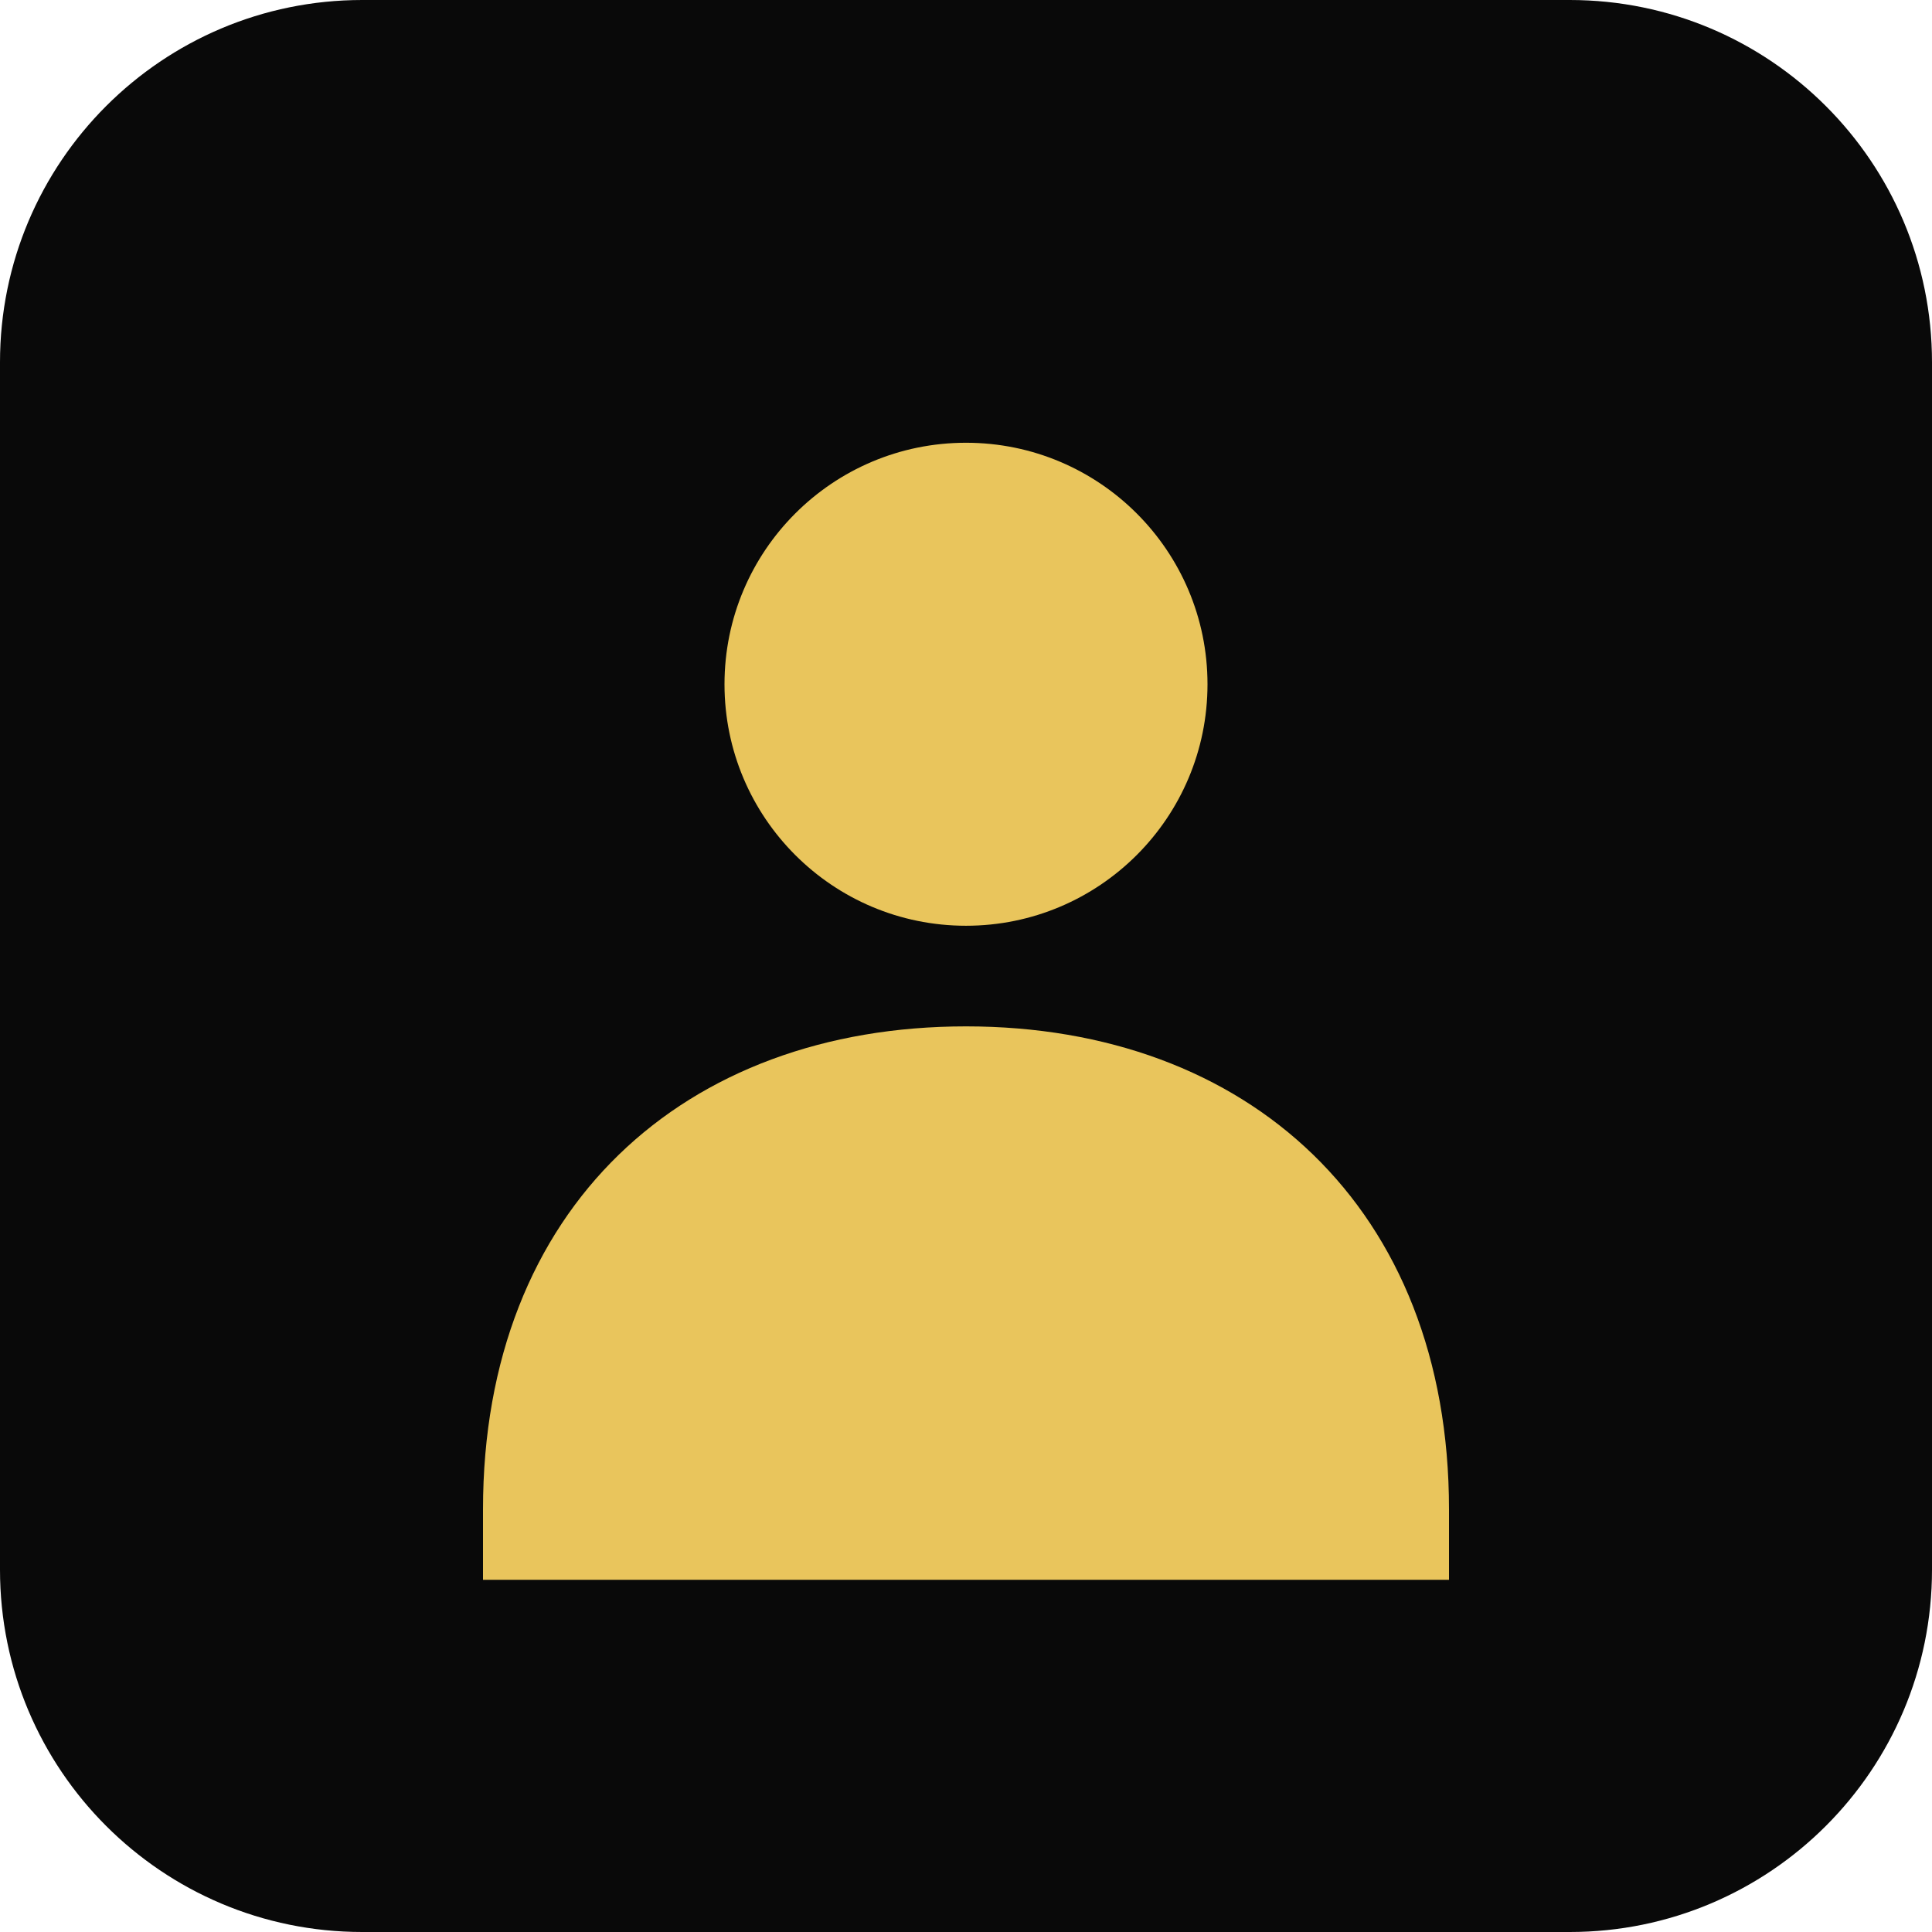
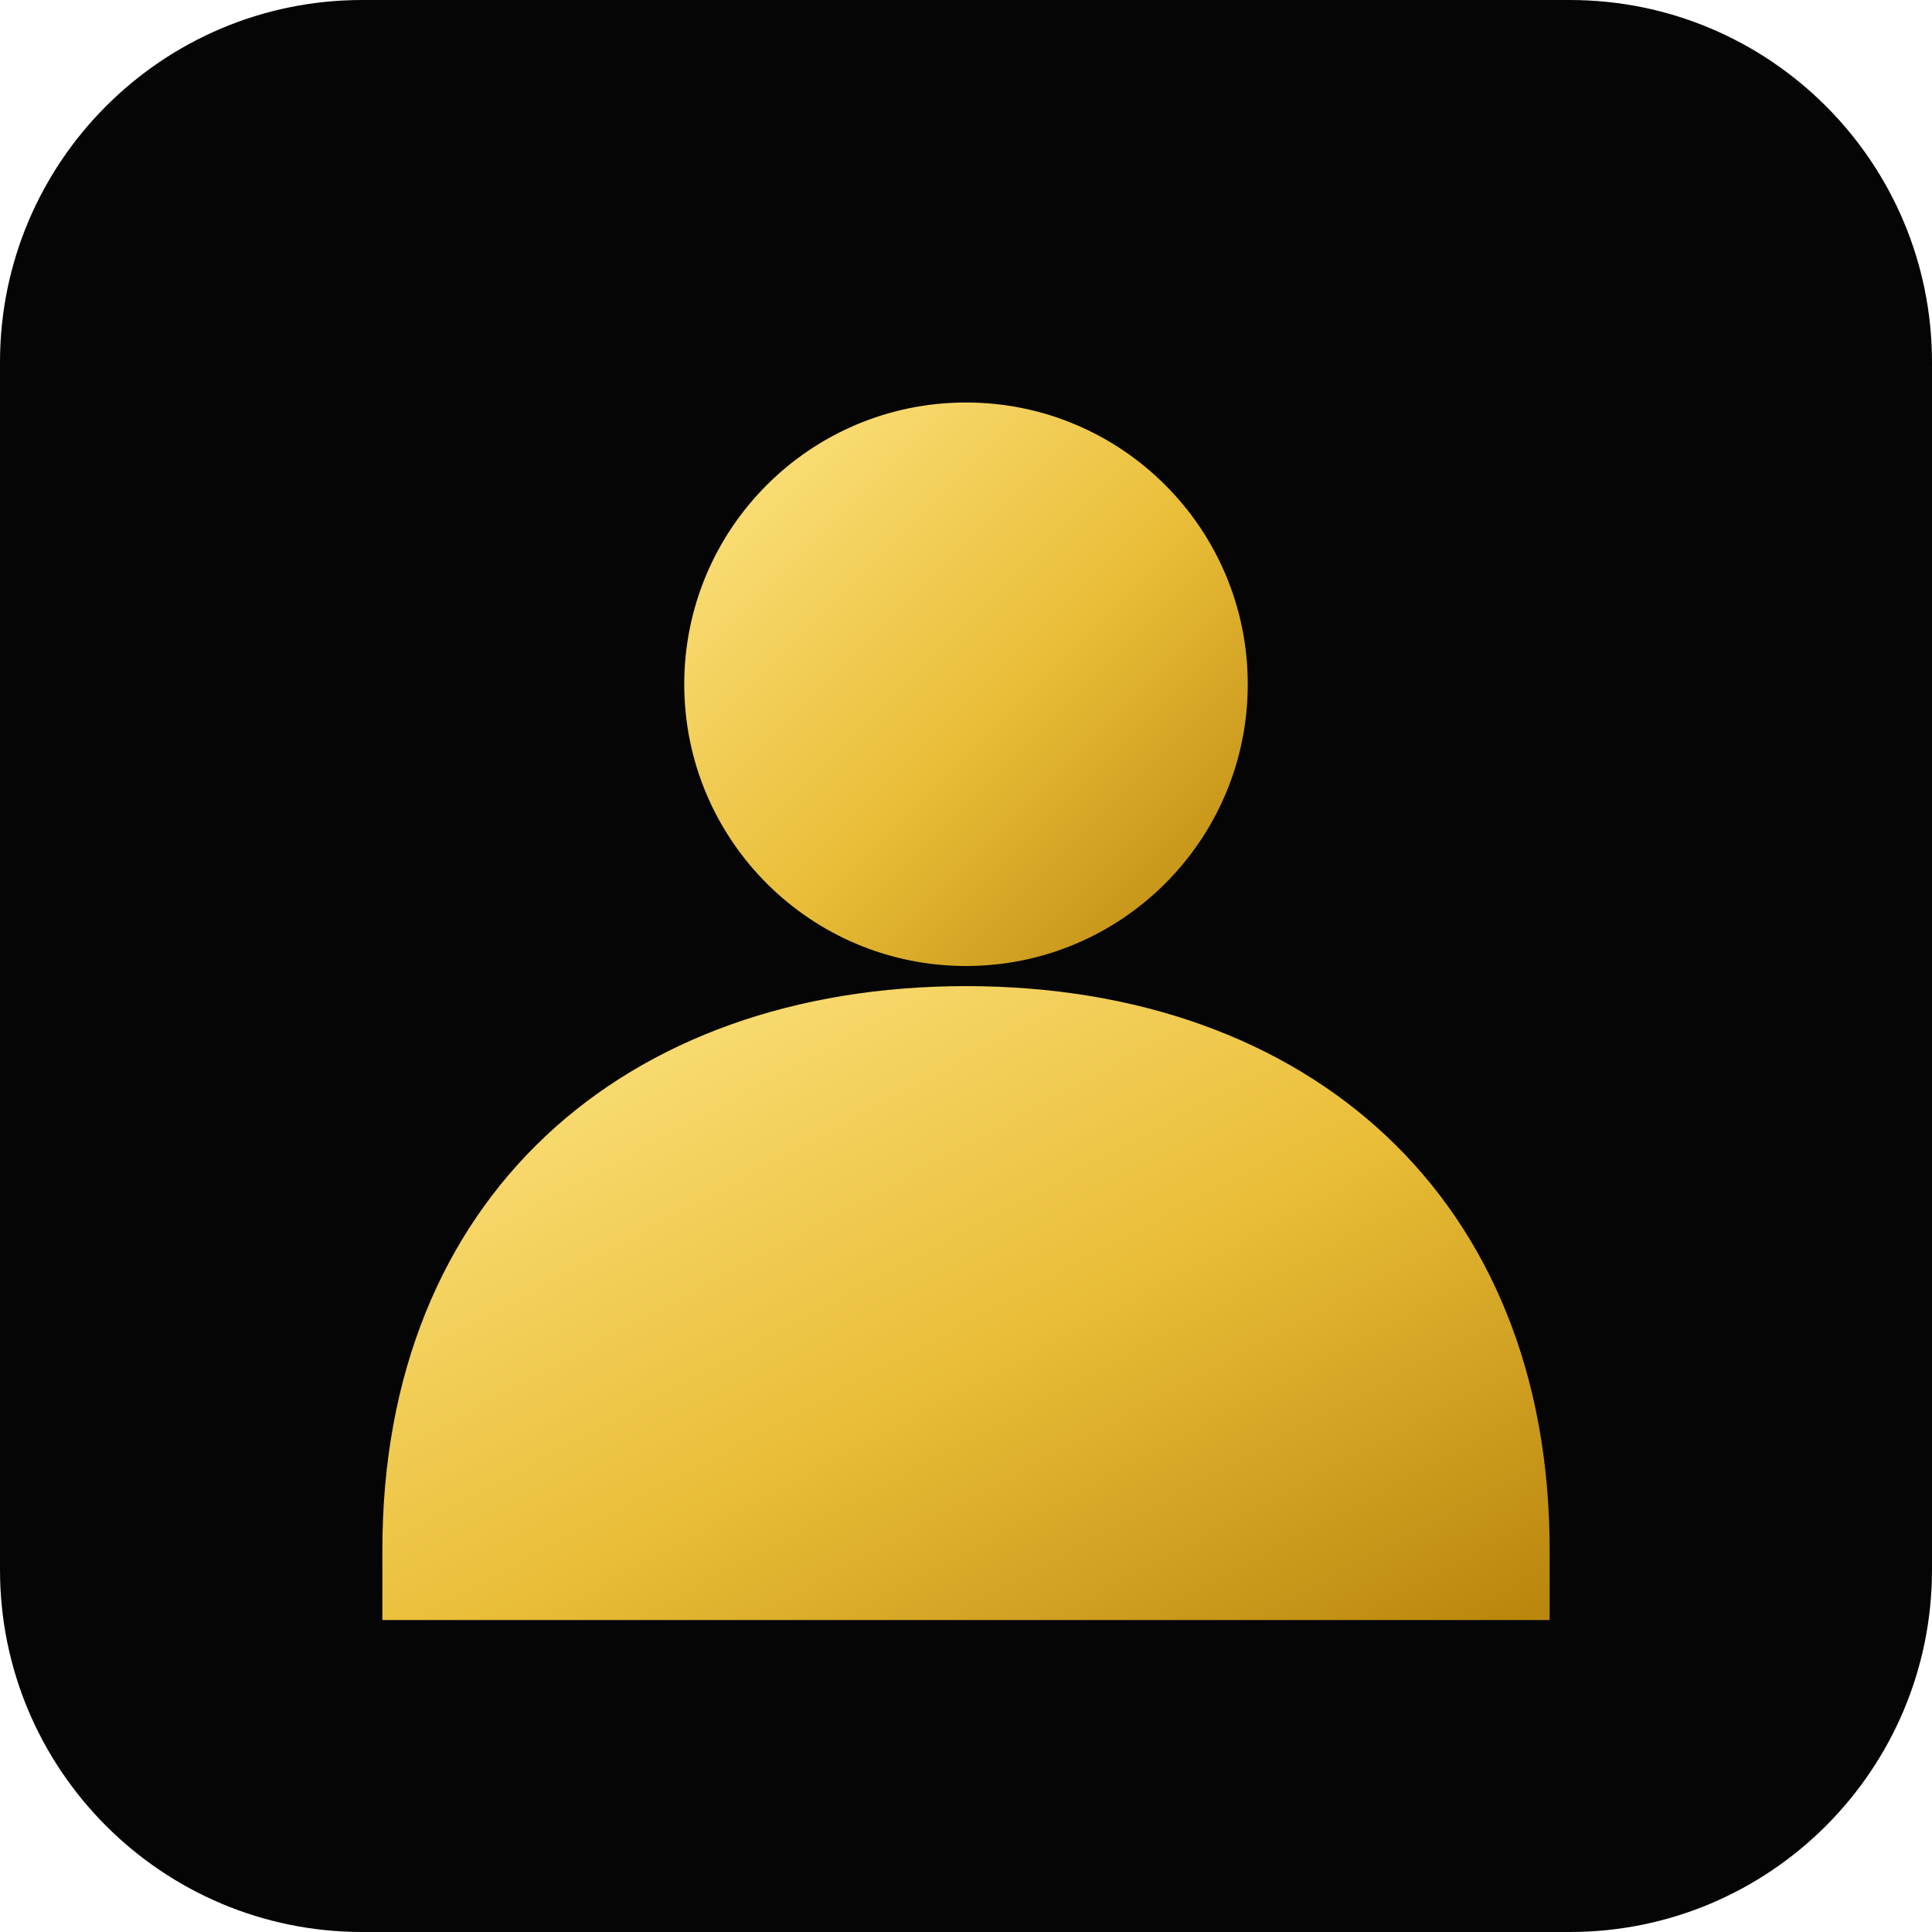
<svg xmlns="http://www.w3.org/2000/svg" width="192" height="192" viewBox="0 0 192 192">
-   <rect width="192" height="192" rx="36" fill="#090909" />
-   <g fill="#e9c55c">
-     <circle cx="96" cy="68" r="24" />
-     <path d="M48 150c0-30 20-48 48-48s48 18 48 48v7H48z" />
-   </g>
+   <defs>
+     <linearGradient id="gold" x1="0" y1="0" x2="1" y2="1">
+       <stop offset="0" stop-color="#ffe788" />
+       <stop offset=".55" stop-color="#e9bd37" />
+       <stop offset="1" stop-color="#b9850c" />
+     </linearGradient>
+   </defs>
+   <rect width="192" height="192" rx="36" fill="#050505" />
+   <circle cx="96" cy="68" r="28" fill="url(#gold)" />
+   <path d="M38 154c0-35 24-56 58-56s58 21 58 56v7H38z" fill="url(#gold)" />
</svg>
